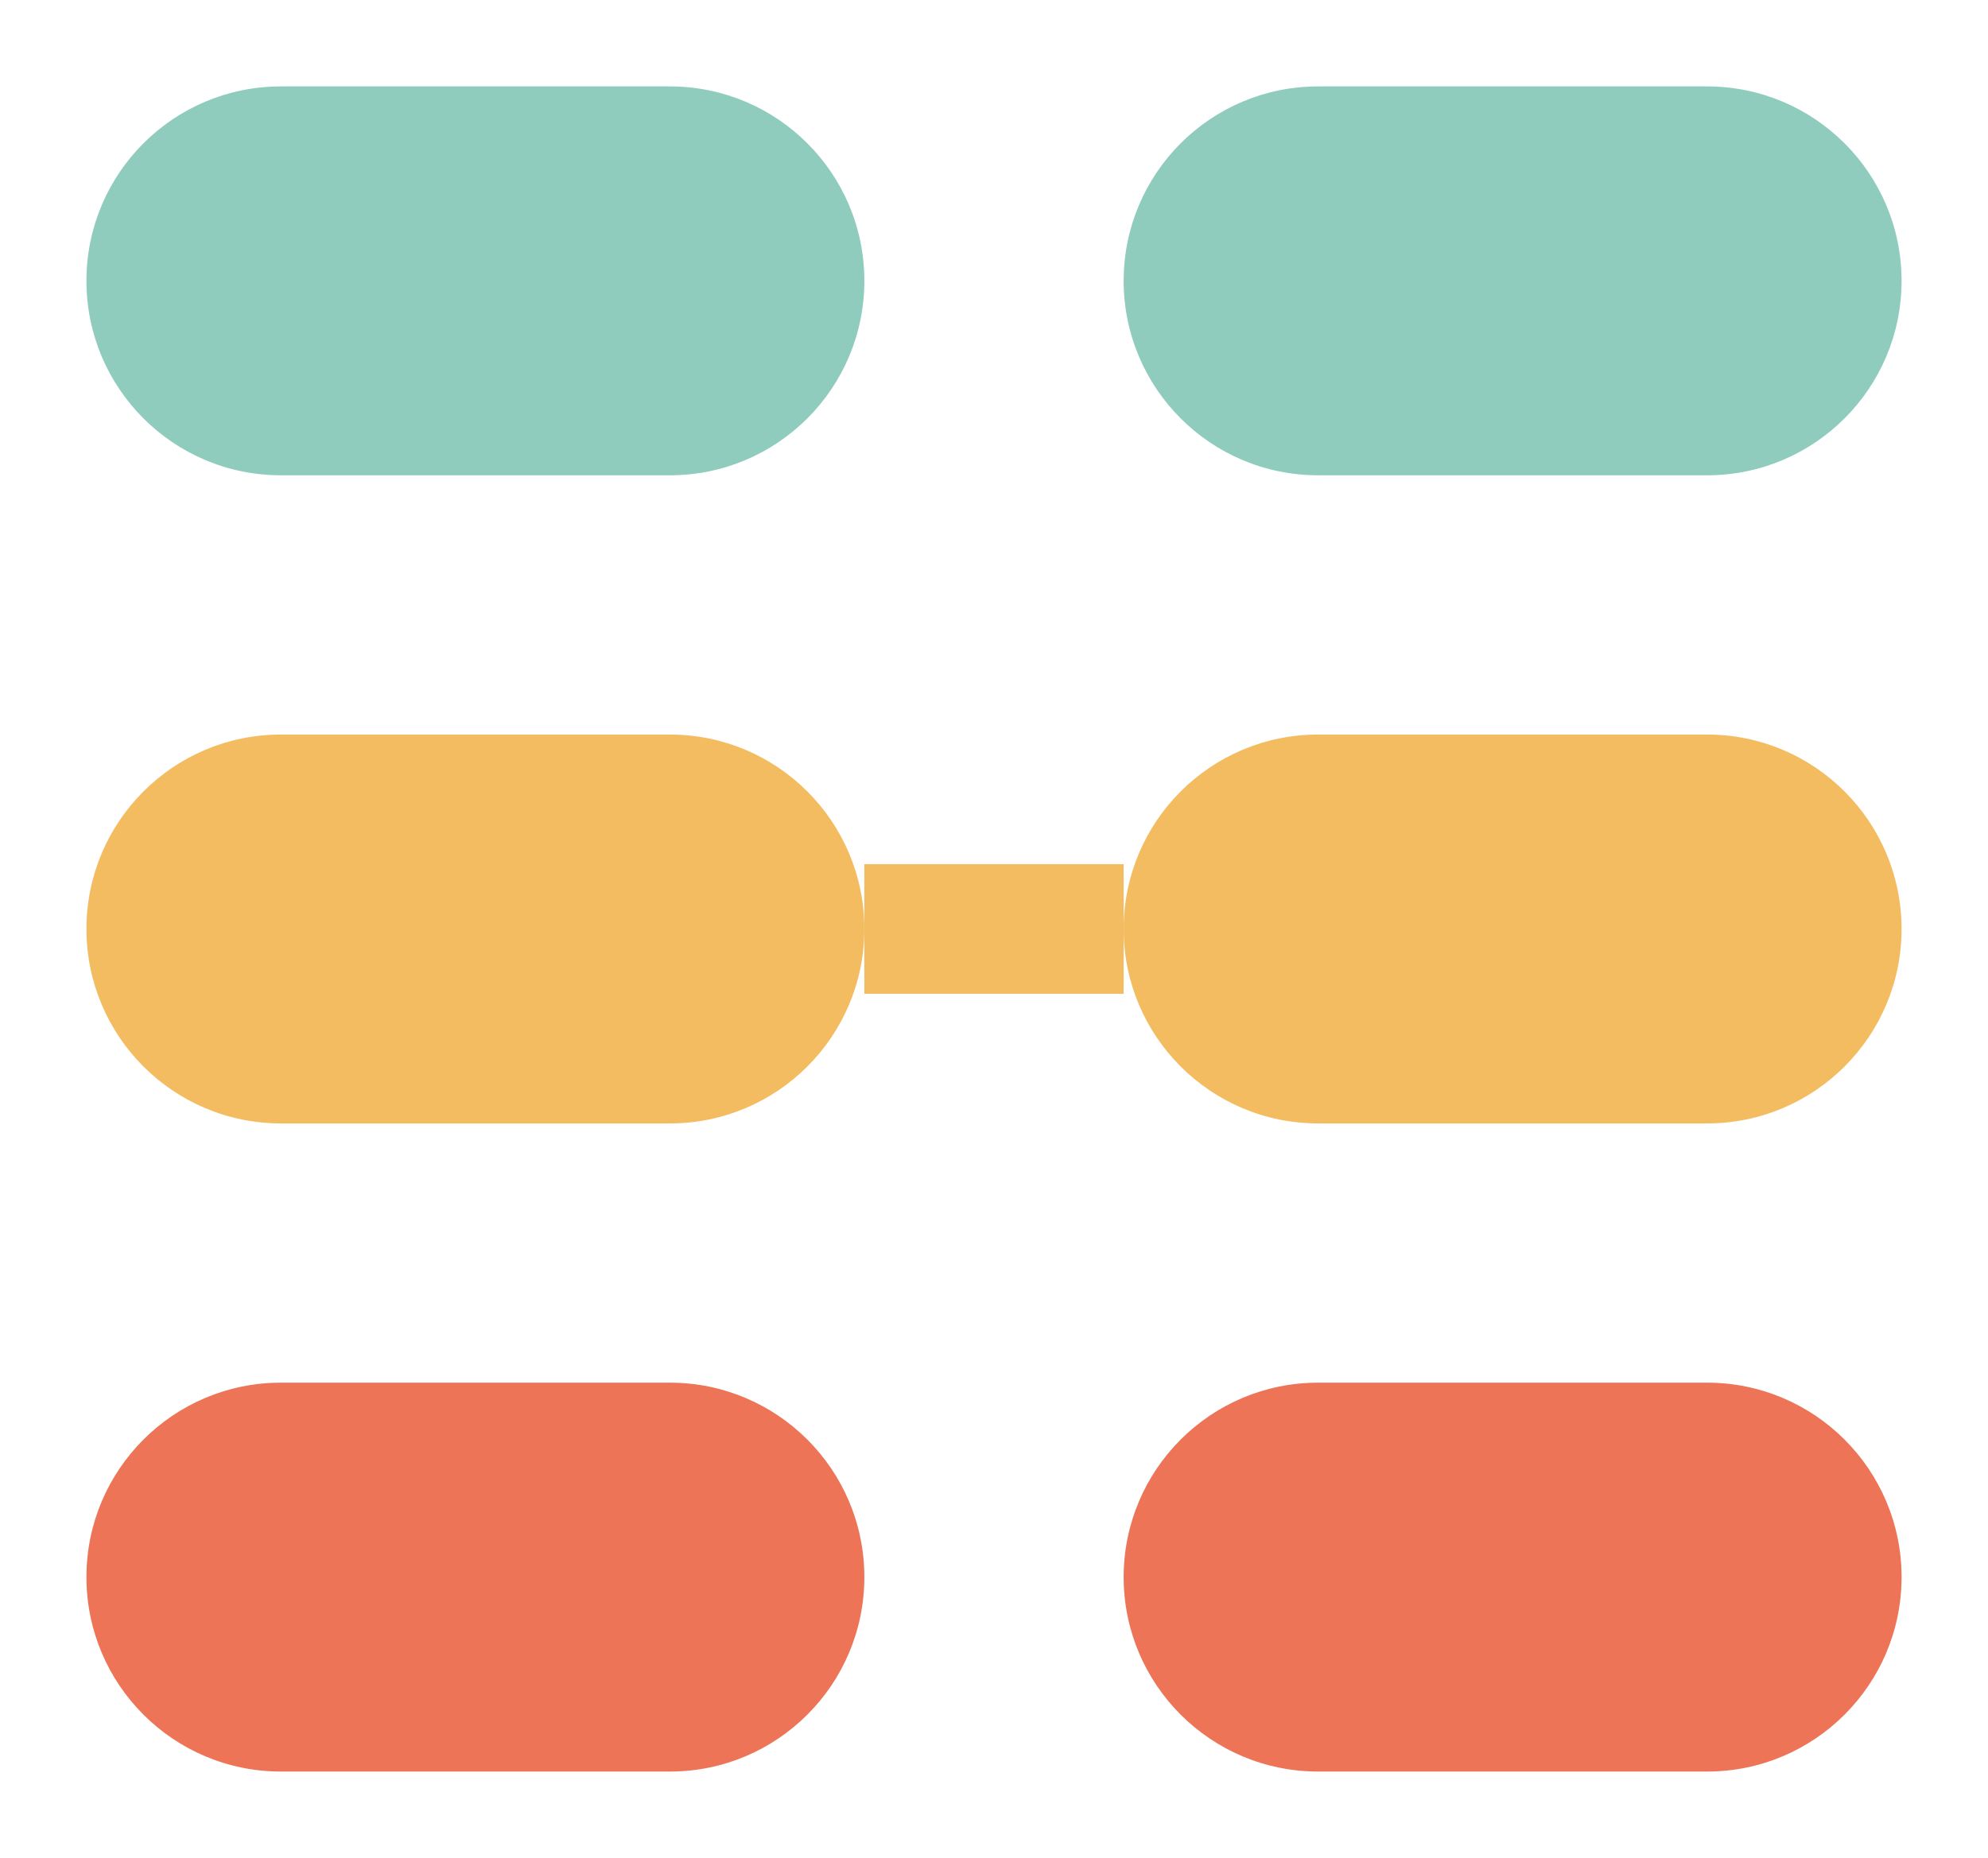
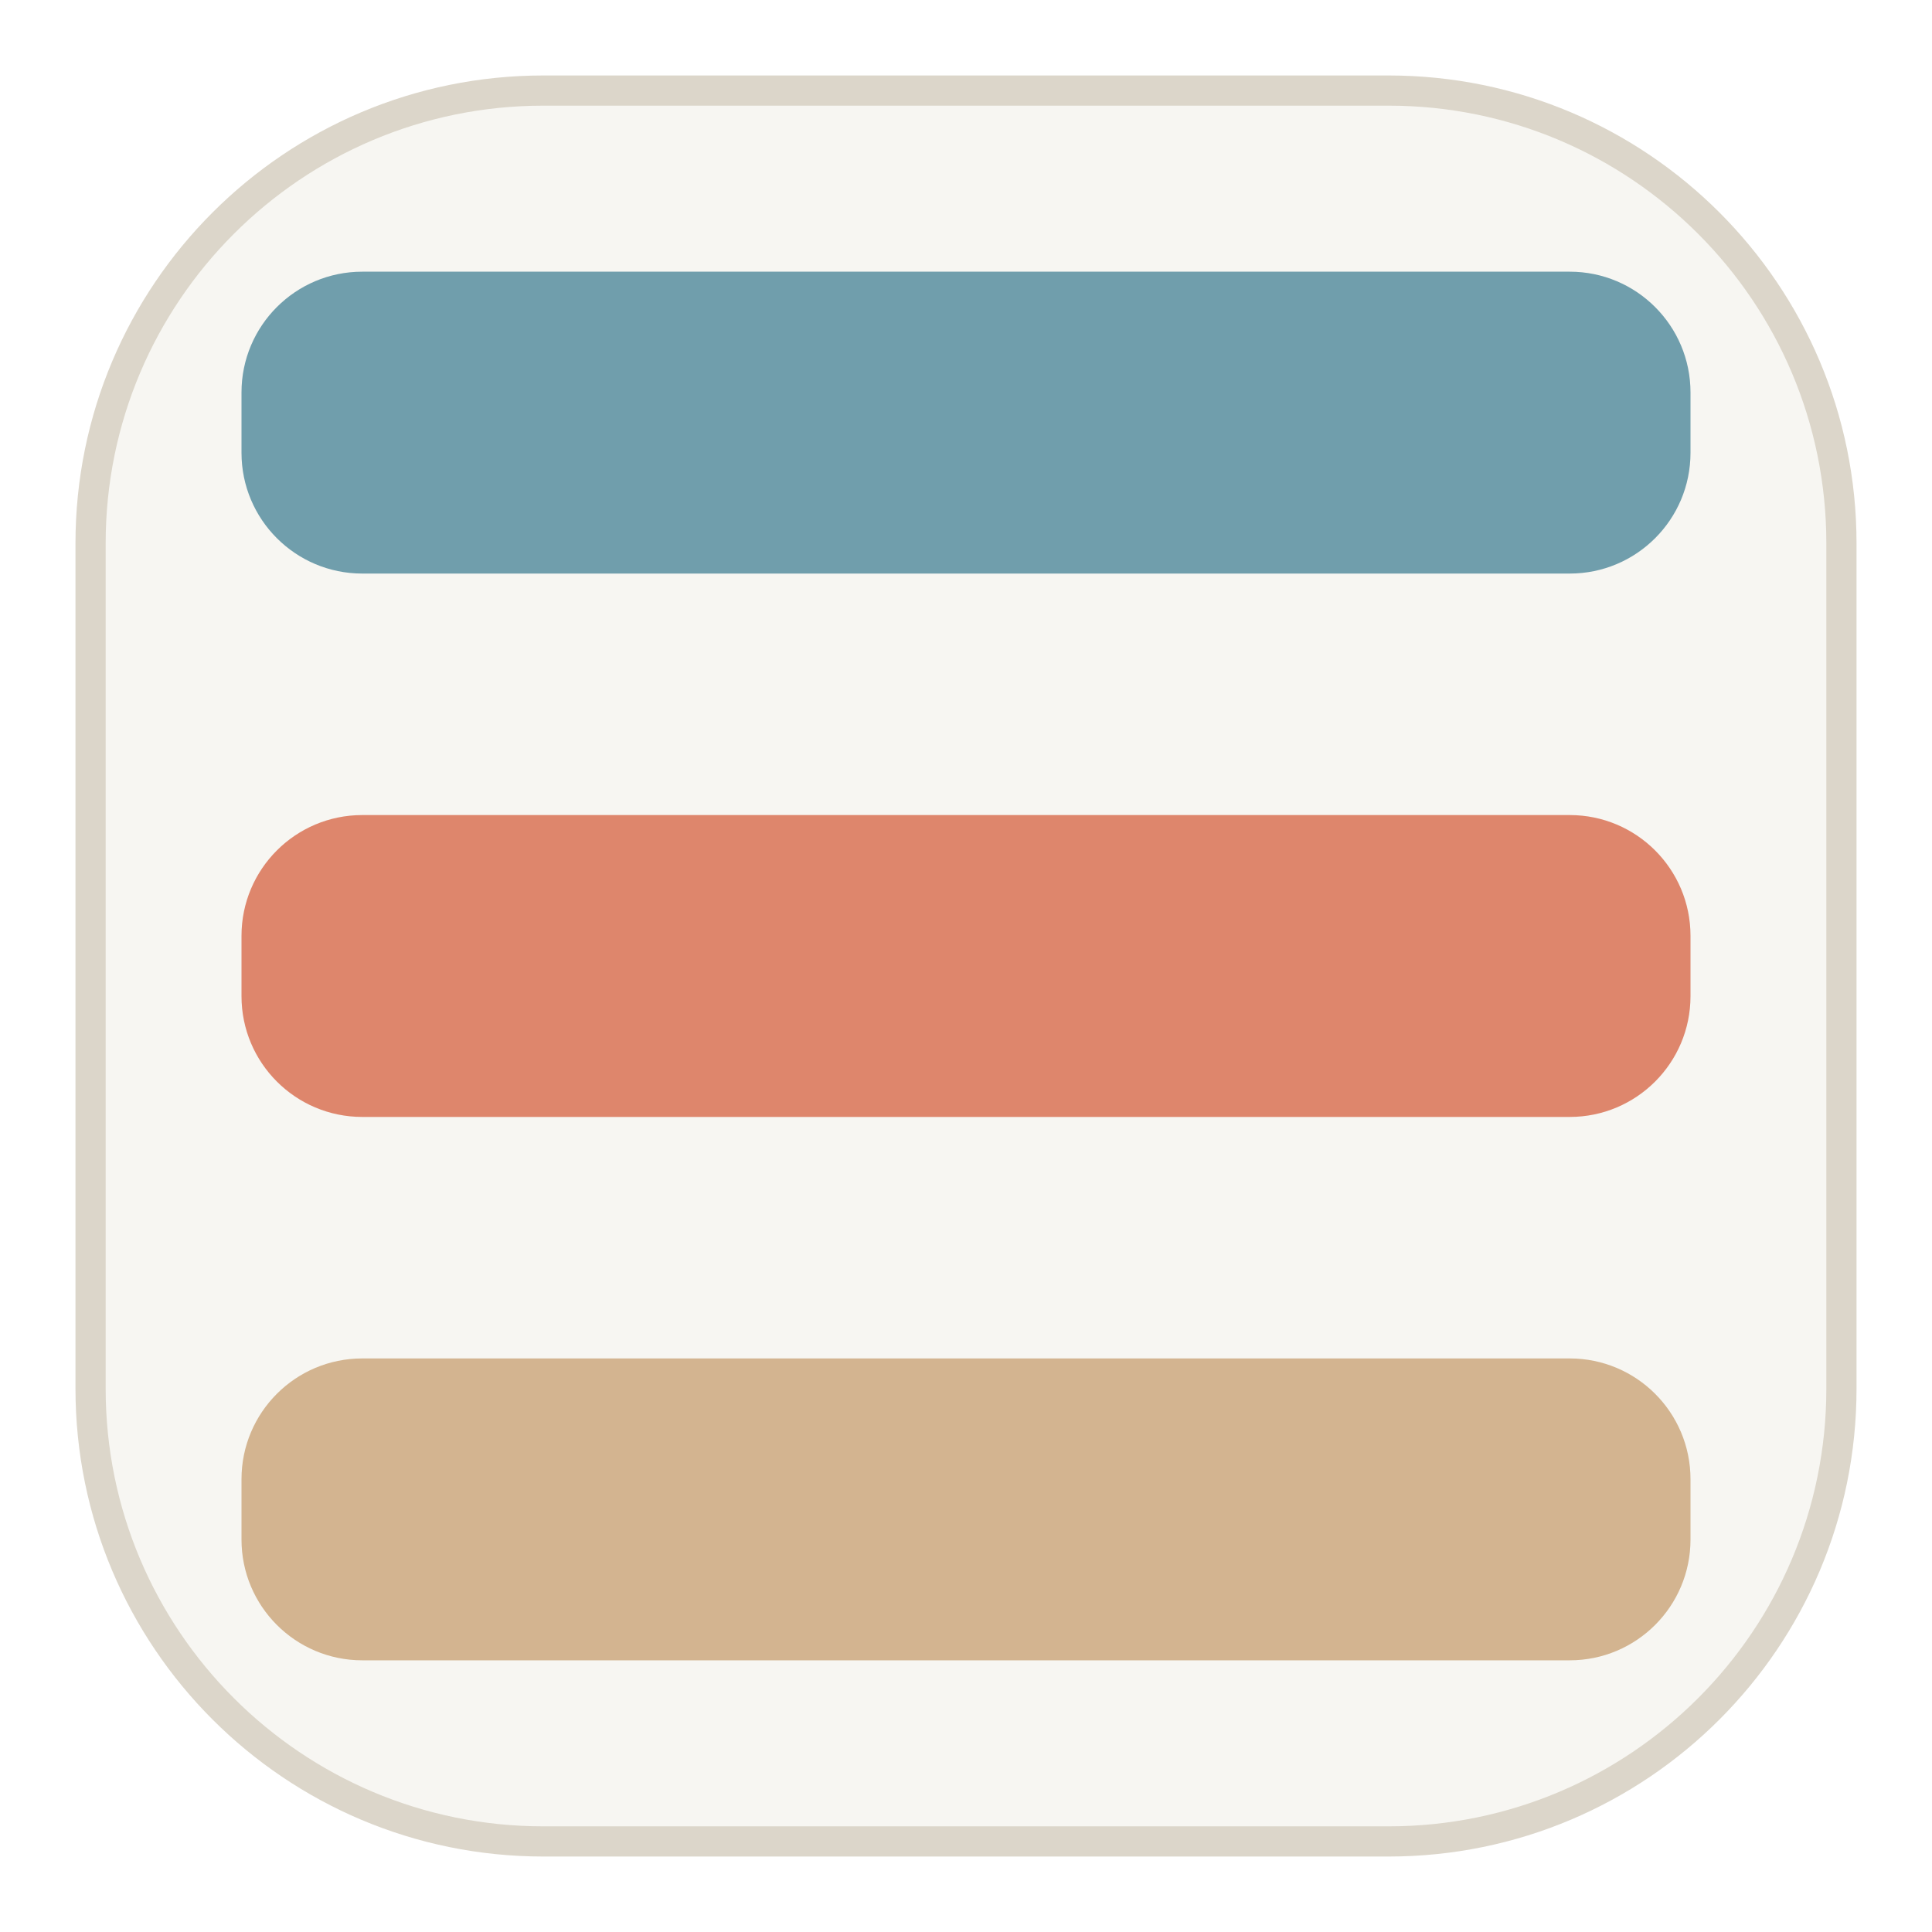
- <svg xmlns="http://www.w3.org/2000/svg" viewBox="0 0 92 86">
-   <rect x="4" y="4" width="36" height="18" rx="9" fill="#8FCCBD" />
-   <rect x="52" y="4" width="36" height="18" rx="9" fill="#8FCCBD" />
-   <rect x="4" y="34" width="36" height="18" rx="9" fill="#F4BC61" />
-   <rect x="40" y="40" width="12" height="6" fill="#F4BC61" />
-   <rect x="52" y="34" width="36" height="18" rx="9" fill="#F4BC61" />
-   <rect x="4" y="64" width="36" height="18" rx="9" fill="#ED7456" />
-   <rect x="52" y="64" width="36" height="18" rx="9" fill="#ED7456" />
+ <svg xmlns="http://www.w3.org/2000/svg" viewBox="0 0 64 64" role="img" aria-label="DayGaps">
+   <rect x="3" y="3" width="58" height="58" rx="15" fill="#F7F6F2" stroke="#DCD6CA" stroke-width="1" />
+   <rect x="8" y="9" width="48" height="10" rx="4" fill="#709EAC" />
+   <rect x="8" y="27" width="48" height="10" rx="4" fill="#DE866C" />
+   <rect x="8" y="45" width="48" height="10" rx="4" fill="#D3B490" />
</svg>
